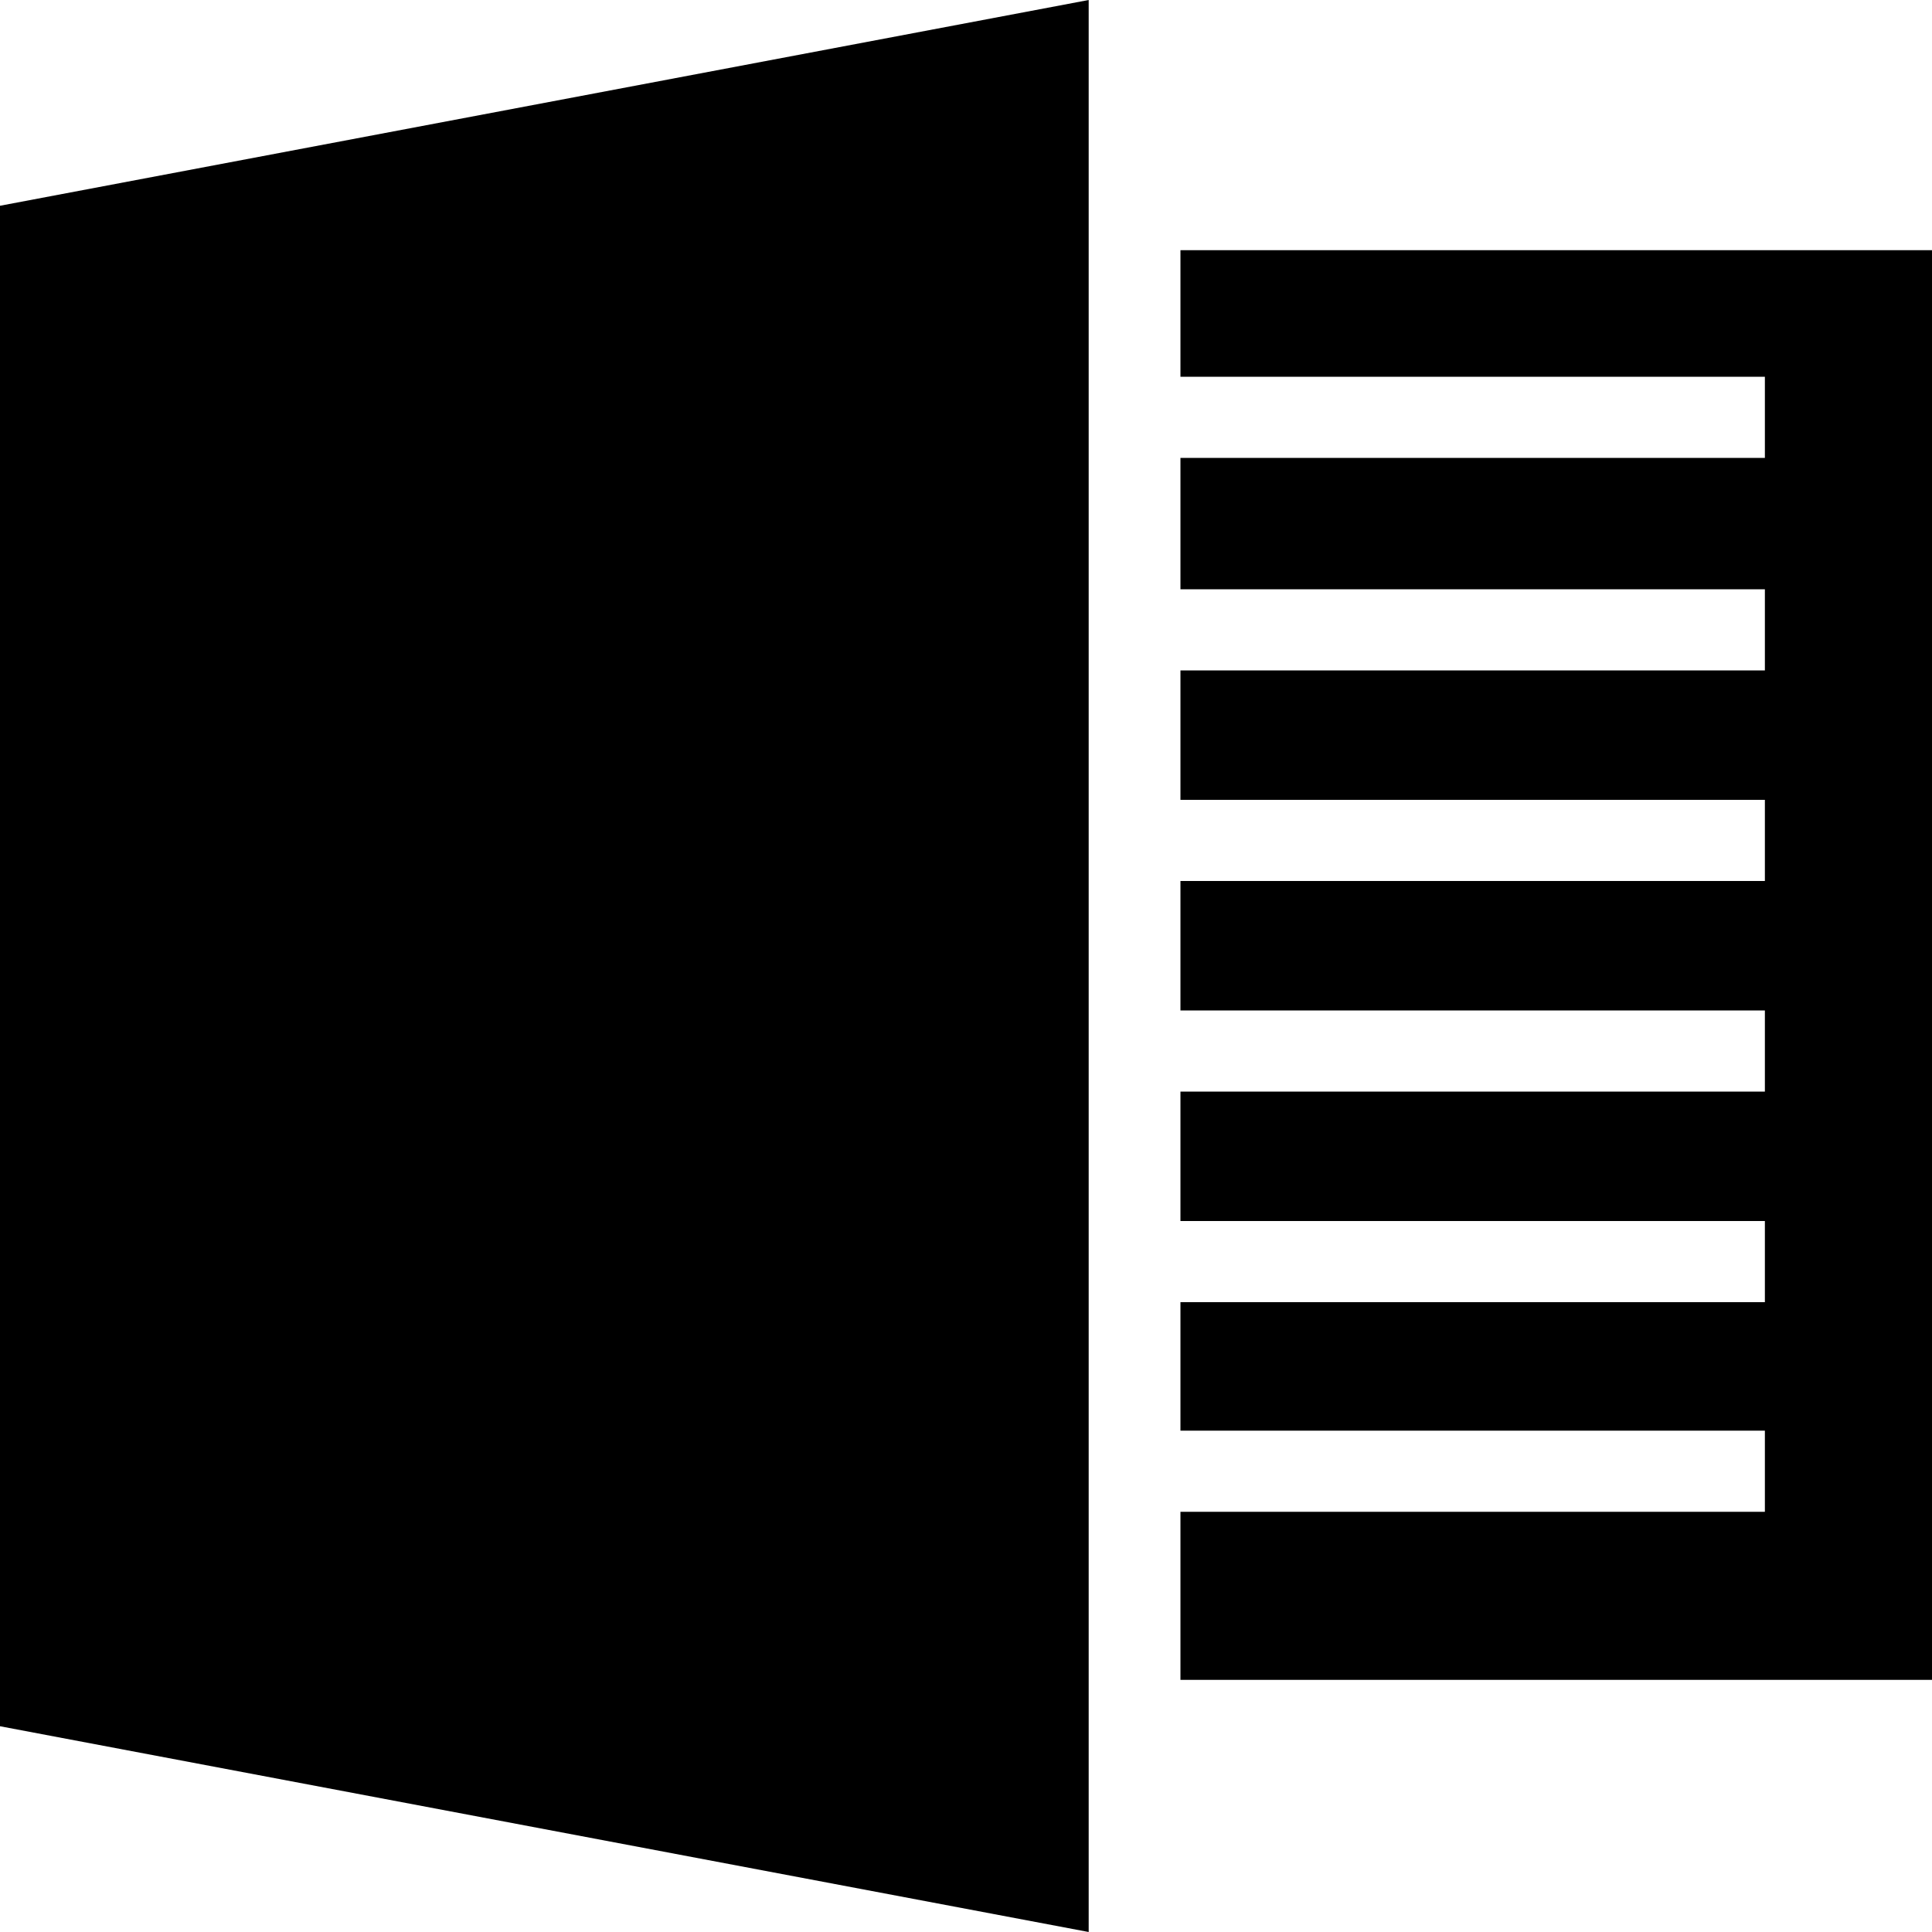
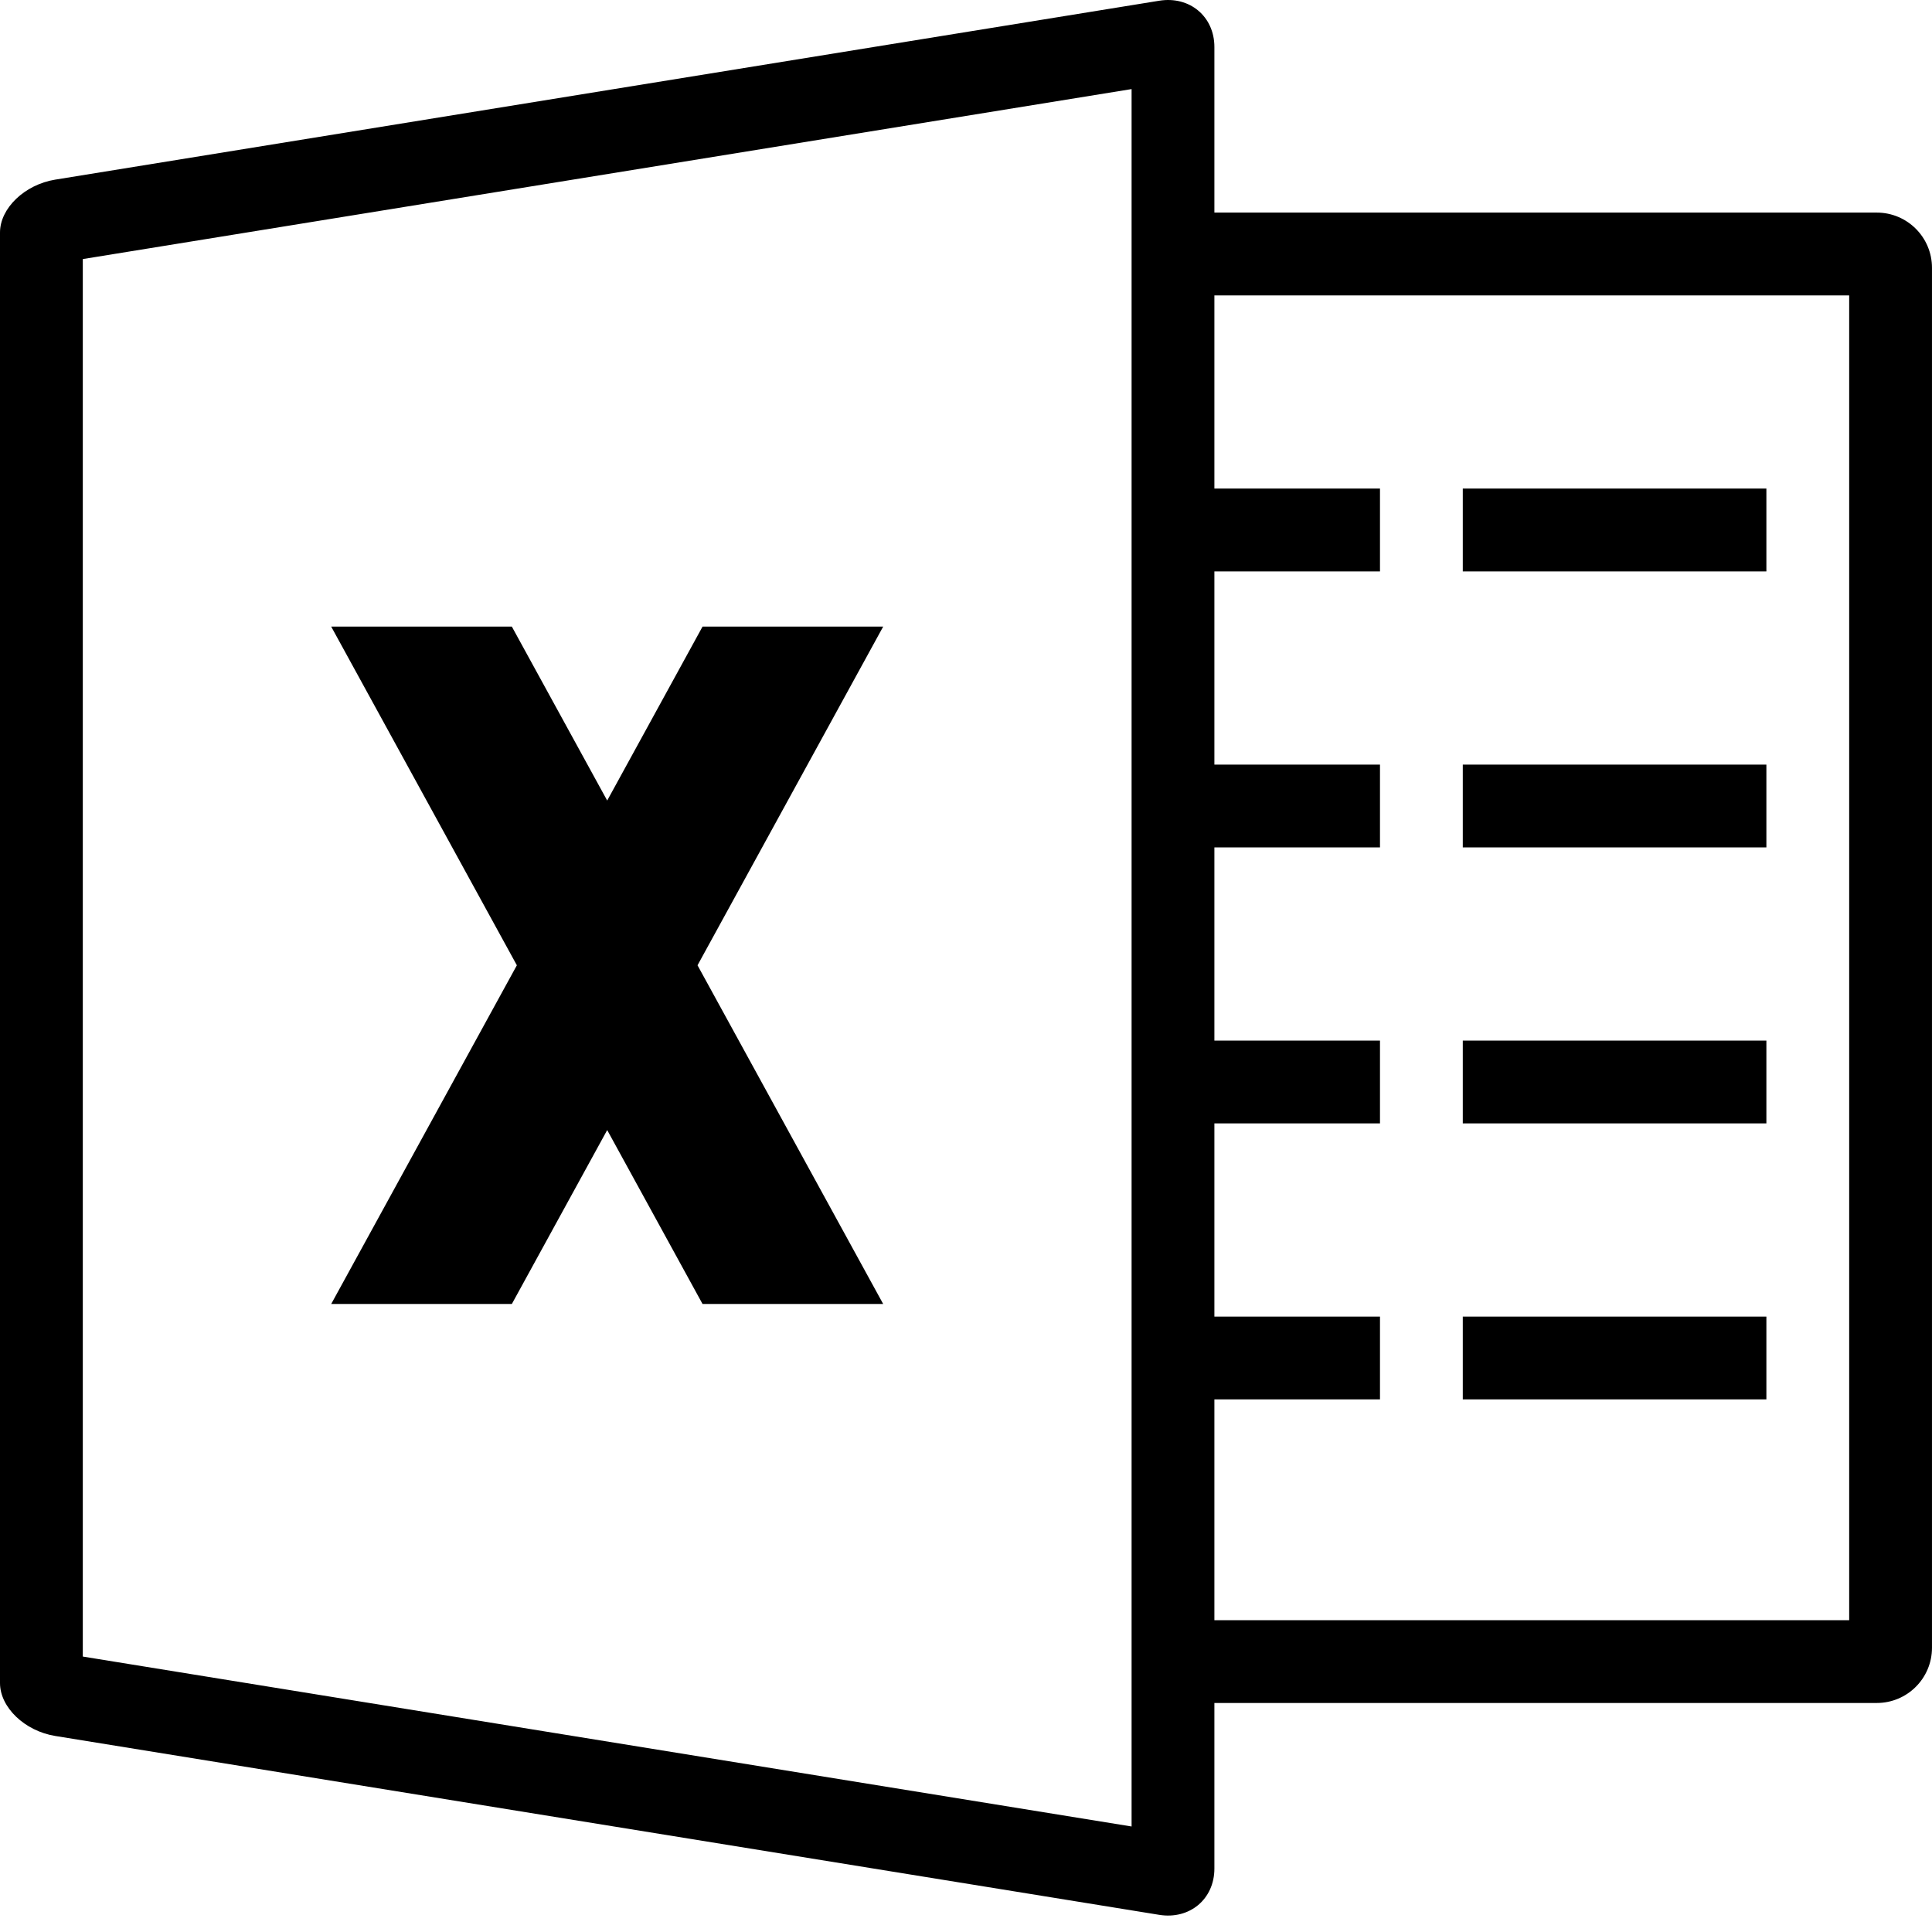
- <svg xmlns="http://www.w3.org/2000/svg" width="128" height="128">
-   <path d="M78.208 16.576v8.384h38.72v5.376h-38.72v8.704h38.72v5.376h-38.72v8.576h38.72v5.376h-38.72v8.576h38.72v5.376h-38.72v8.576h38.72v5.376h-38.72v8.512h38.72v5.376h-38.72v11.136H128v-94.72H78.208zM0 114.368L72.128 128V0L0 13.632v100.736z" />
-   <path d="M28.672 82.56h-11.2l14.784-23.488-14.08-22.592h11.52l8.192 14.976 8.448-14.976h11.136l-14.08 22.208L58.368 82.56H46.656l-8.768-15.68z" />
+ <svg xmlns="http://www.w3.org/2000/svg" t="1614234966671" class="icon" viewBox="0 0 1024 1024" version="1.1" p-id="9362" width="200" height="200">
+   <defs>
+     <style type="text/css" />
+   </defs>
+   <path d="M643.651 697.815h87.771v43.885h-87.771v117.028h336.454v-702.165H643.651v102.399h87.771v43.885h-87.771v102.399h87.771v43.885h-87.771v102.399h87.771v43.885h-87.771v102.399z m0-585.138h351.083a29.257 29.257 0 0 1 29.257 29.257v731.422a29.257 29.257 0 0 1-29.257 29.257H643.651v87.771c0 16.164-13.092 27.136-29.257 24.517L29.257 920.094c-16.164-2.618-29.257-15.17-29.257-28.043V123.239c0-12.873 13.092-25.41 29.257-28.028L614.395 0.389c16.164-2.618 29.257 8.367 29.257 24.517v87.771zM321.826 424.307l50.541-92.203H468.11l-98.406 179.52L468.11 691.144h-95.743L321.826 598.956l-50.541 92.188H175.541l98.406-179.52L175.541 332.104h95.743L321.826 424.307zM43.885 878.008l555.881 90.067V47.215L43.885 137.312V878.008z m731.422-619.046h160.913v43.885H775.307v-43.885z m0 146.284h160.913v43.885H775.307v-43.885z m0 146.284h160.913v43.885H775.307v-43.885z m0 146.284h160.913v43.885H775.307v-43.885z" p-id="9363" />
</svg>
